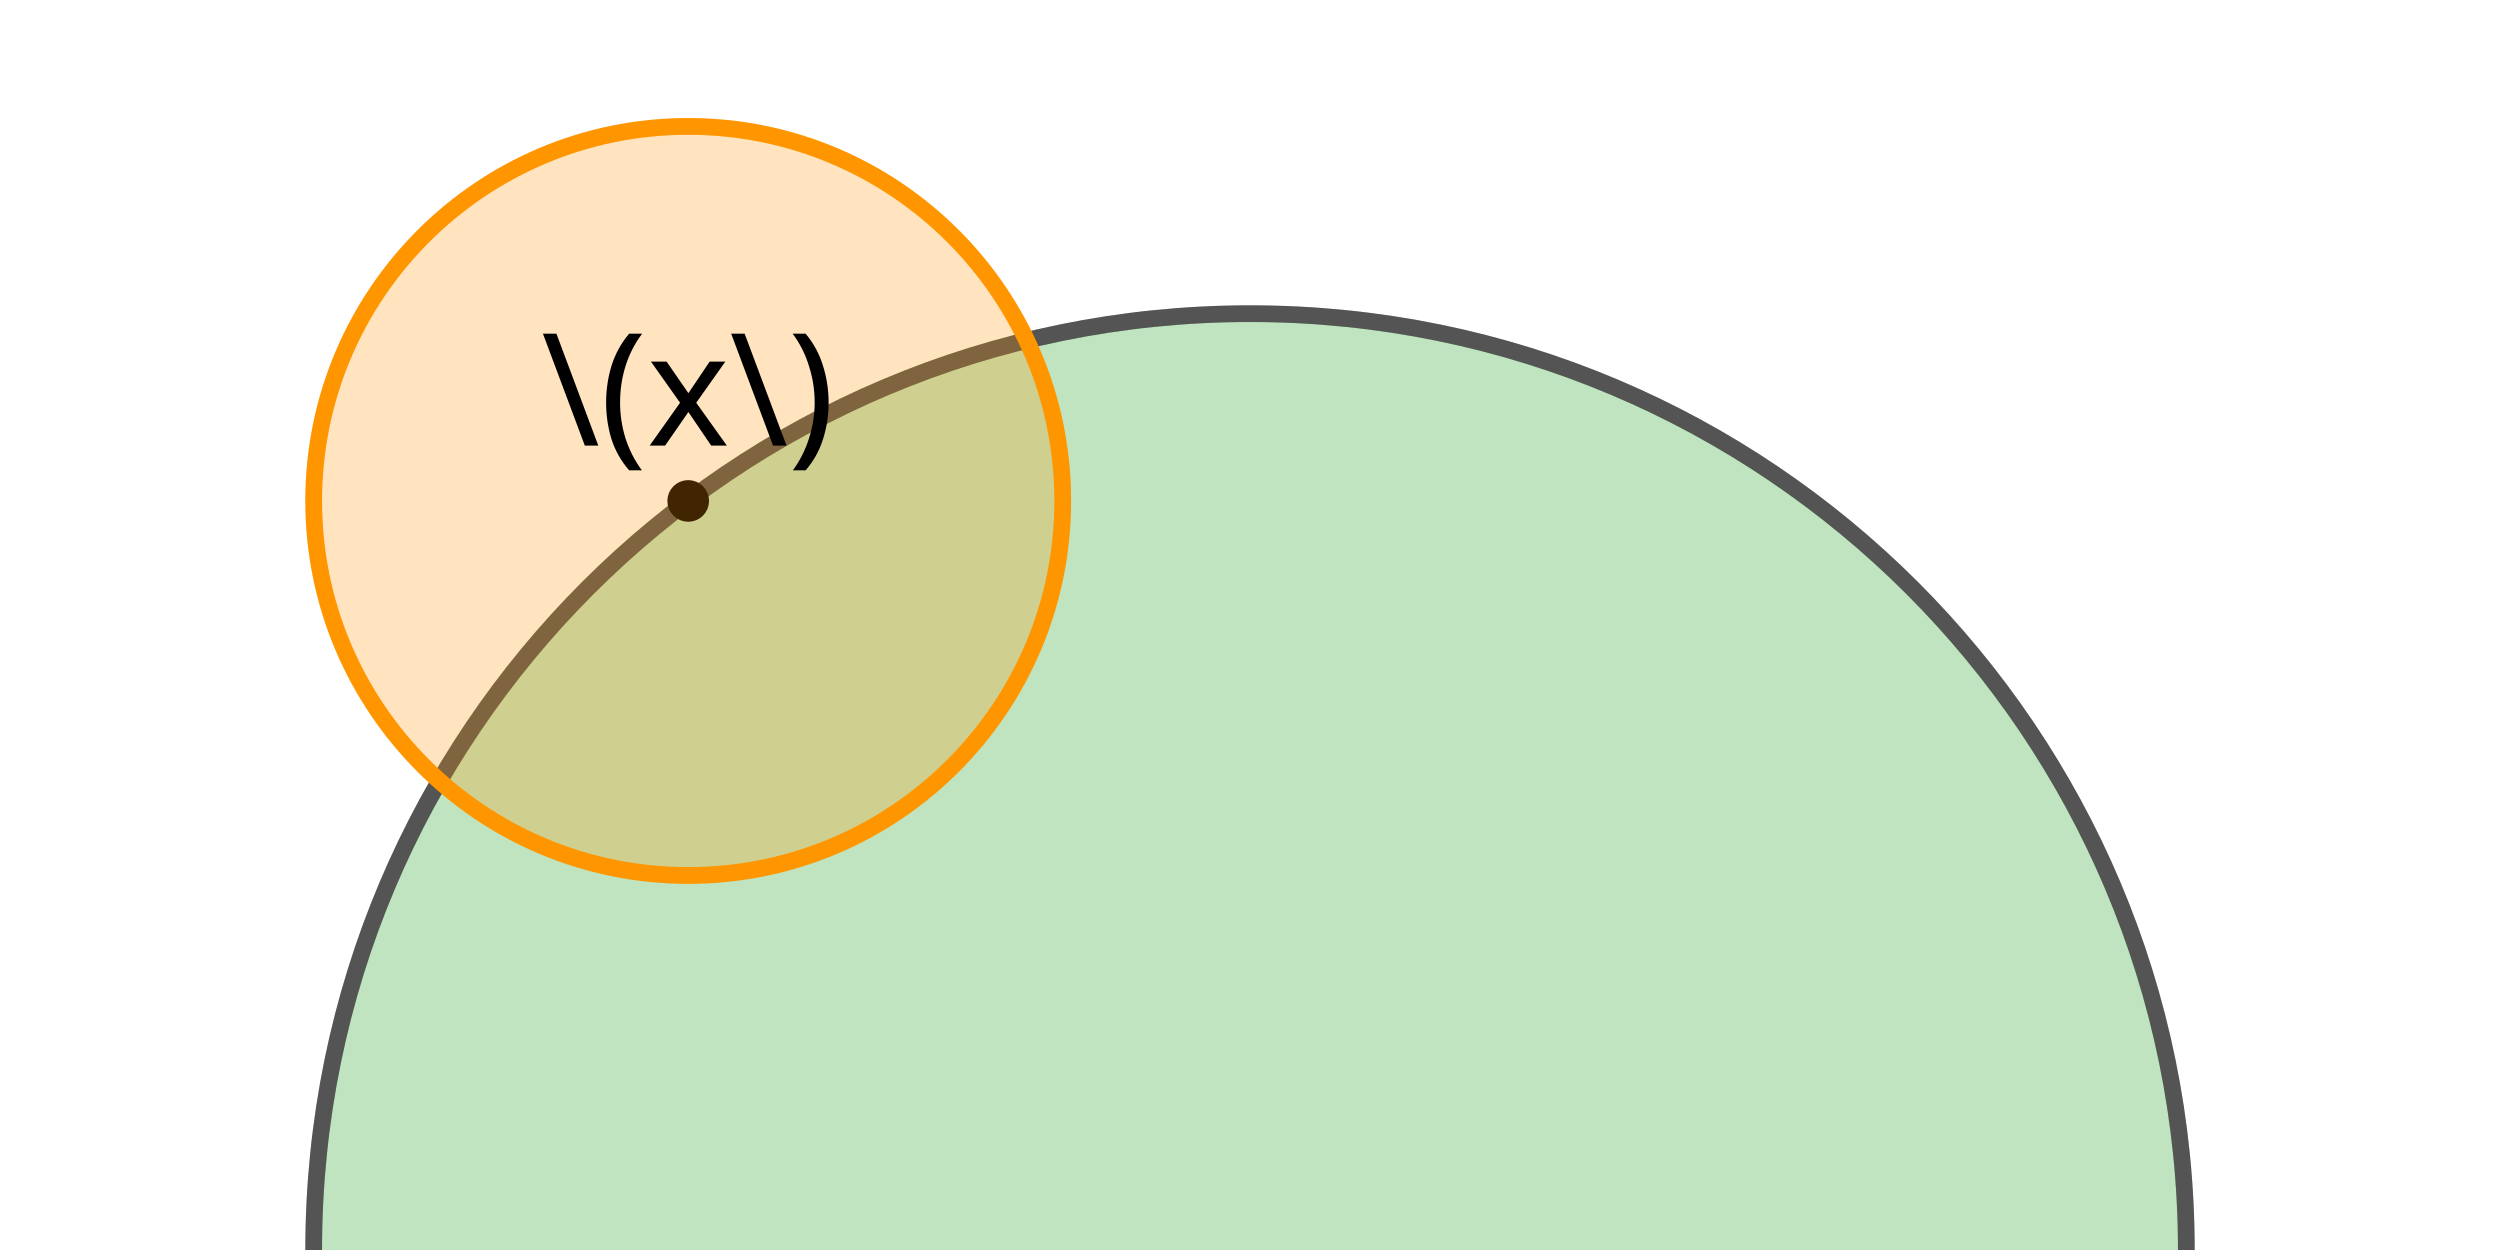
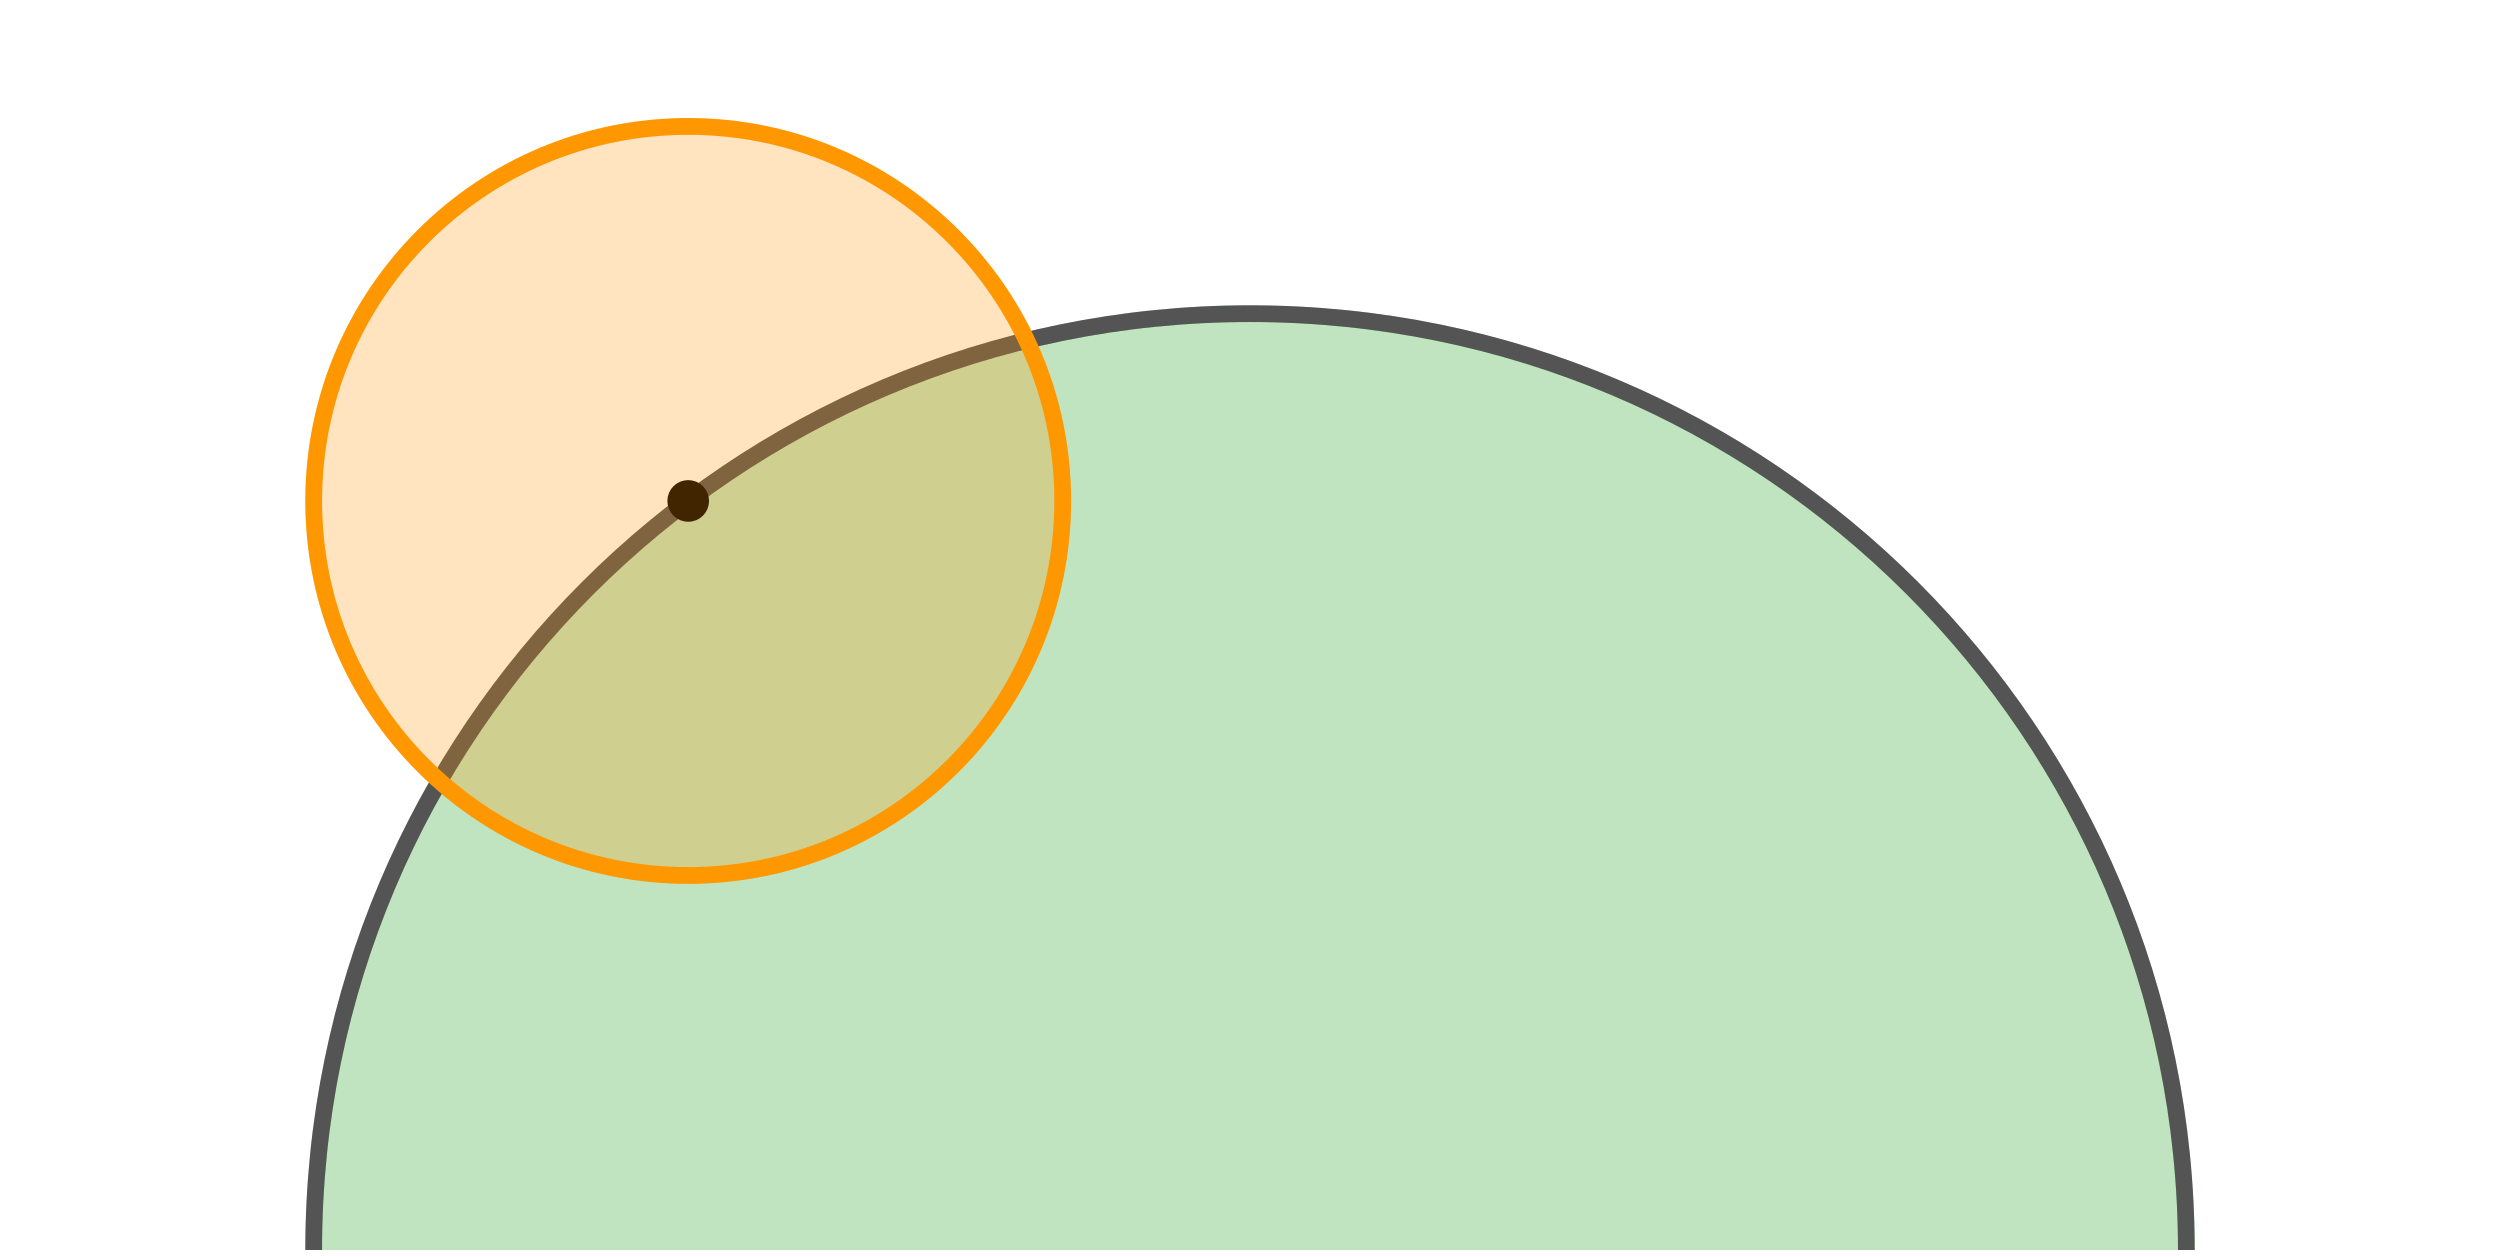
- <svg xmlns="http://www.w3.org/2000/svg" width="159.535pt" height="80.167pt" viewBox="-0.1 -0.4 159.535 80.167 ">
-   <g transform="translate(0, 79.76735 ) scale(1,-1) translate(0,0.4 )">
-     <g>
-       <g stroke="rgb(0.0%,0.0%,0.0%)">
-         <g fill="rgb(0.0%,0.0%,0.0%)">
-           <g stroke-width="0.4pt">
-             <g>
-               <g>
-                 <g stroke-width="0.8pt">
-                   <g stroke="rgb(0.0%,59%,0.0%)">
-                     <g fill="rgb(0.0%,59%,0.0%)">
-                       <g stroke-opacity="0.25">
-                         <g fill-opacity="0.25">
-                           <path d=" M  19.917 0.0 C  19.917 33 46.668 59.751 79.667 59.751 C  112.667 59.751 139.418 33 139.418 0.0  " />
-                         </g>
+ <svg xmlns="http://www.w3.org/2000/svg" width="159.535pt" height="80.167pt" viewBox="-0.1 -0.4 159.535 80.167 " id="svg2" version="1.1">
+   <defs id="defs100" />
+   <g id="g6" transform="matrix(1,0,0,-1,0,79.36735)">
+     <g style="stroke:#000000" id="g8">
+       <g style="fill:#000000" id="g10">
+         <g style="stroke-width:0.4pt" id="g12">
+           <g id="g14">
+             <g id="g16">
+               <g style="stroke-width:0.8pt" id="g18">
+                 <g style="stroke:#009700" id="g20">
+                   <g style="fill:#009700" id="g22">
+                     <g style="stroke-opacity:0.25" id="g24">
+                       <g style="fill-opacity:0.25" id="g26">
+                         <path id="path28" d="m 19.917,0 c 0,33 26.751,59.751 59.751,59.751 33,0 59.751,-26.751 59.751,-59.751" />
                      </g>
                    </g>
                  </g>
                </g>
              </g>
-               <g>
-                 <g stroke-width="0.8pt">
-                   <g stroke="rgb(33%,33%,33%)">
-                     <g fill="rgb(33%,33%,33%)">
-                       <path d=" M  19.917 0.0 C  19.917 33 46.668 59.751 79.667 59.751 C  112.667 59.751 139.418 33 139.418 0.0  " style="fill:none" />
-                     </g>
+             </g>
+             <g id="g30">
+               <g style="stroke-width:0.8pt" id="g32">
+                 <g style="stroke:#545454" id="g34">
+                   <g style="fill:#545454" id="g36">
+                     <path id="path38" style="fill:none" d="m 19.917,0 c 0,33 26.751,59.751 59.751,59.751 33,0 59.751,-26.751 59.751,-59.751" />
                  </g>
                </g>
              </g>
-               <g>
-                 <g>
-                   <g transform="matrix(1.0,0.0,0.0,1.0,43.81705,47.80042)">
-                     <g fill="rgb(0.0%,0.0%,0.0%)">
-                       <text style="stroke:none" transform="scale(1,-1) translate(0.0,0)" text-anchor="middle" font-size="10">
- </text>
-                     </g>
+             </g>
+             <g id="g40">
+               <g id="g42">
+                 <g id="g44" transform="translate(43.81705,47.80042)">
+                   <g style="fill:#000000" id="g46">
+                     <text id="text48" font-size="10" transform="scale(1,-1)" style="font-size:10px;text-anchor:middle;stroke:none" />
                  </g>
                </g>
              </g>
-               <g>
-                 <g stroke-width="0.8pt">
-                   <g stroke="rgb(0.0%,0.0%,0.0%)">
-                     <g fill="rgb(0.0%,0.0%,0.0%)">
-                       <path d=" M  43.817 47.8 M  44.614 47.8 C  44.614 48.24 44.257 48.597 43.817 48.597 C  43.377 48.597 43.02 48.24 43.02 47.8 C  43.02 47.36 43.377 47.004 43.817 47.004 C  44.257 47.004 44.614 47.36 44.614 47.8 Z M  43.817 47.8  " />
-                     </g>
+             </g>
+             <g id="g50">
+               <g style="stroke-width:0.8pt" id="g52">
+                 <g style="stroke:#000000" id="g54">
+                   <g style="fill:#000000" id="g56">
+                     <path id="path58" d="m 43.817,47.8 m 0.797,0 c 0,0.44 -0.357,0.797 -0.797,0.797 -0.44,0 -0.797,-0.357 -0.797,-0.797 0,-0.44 0.357,-0.797 0.797,-0.797 0.44,0 0.797,0.357 0.797,0.797 z m -0.797,0" />
                  </g>
                </g>
              </g>
-               <g>
-                 <g stroke-width="0.8pt">
-                   <g stroke="rgb(100.0%,59%,0.0%)">
-                     <g fill="rgb(100.0%,59%,0.0%)">
-                       <g stroke-opacity="0.25">
-                         <g fill-opacity="0.25">
-                           <path d=" M  43.817 47.8 M  67.717 47.8 C  67.717 61 57.017 71.701 43.817 71.701 C  30.617 71.701 19.917 61 19.917 47.8 C  19.917 34.601 30.617 23.9 43.817 23.9 C  57.017 23.9 67.717 34.601 67.717 47.8 Z M  43.817 47.8  " />
-                         </g>
+             </g>
+             <g id="g60">
+               <g style="stroke-width:0.8pt" id="g62">
+                 <g style="stroke:#ff9700" id="g64">
+                   <g style="fill:#ff9700" id="g66">
+                     <g style="stroke-opacity:0.25" id="g68">
+                       <g style="fill-opacity:0.25" id="g70">
+                         <path id="path72" d="m 43.817,47.8 m 23.9,0 c 0,13.2 -10.7,23.9 -23.9,23.9 -13.2,0 -23.9,-10.7 -23.9,-23.9 0,-13.2 10.7,-23.9 23.9,-23.9 13.2,0 23.9,10.7 23.9,23.9 z m -23.9,0" />
                      </g>
                    </g>
                  </g>
                </g>
              </g>
-               <g>
-                 <g stroke-width="0.8pt">
-                   <g stroke="rgb(100.0%,59%,0.0%)">
-                     <g fill="rgb(100.0%,59%,0.0%)">
-                       <path d=" M  43.817 47.8 M  67.717 47.8 C  67.717 61 57.017 71.701 43.817 71.701 C  30.617 71.701 19.917 61 19.917 47.8 C  19.917 34.601 30.617 23.9 43.817 23.9 C  57.017 23.9 67.717 34.601 67.717 47.8 Z M  43.817 47.8  " style="fill:none" />
-                     </g>
-                   </g>
-                 </g>
-               </g>
-               <path d="  " style="fill:none" />
-               <g>
-                 <g>
-                   <g transform="matrix(1.0,0.0,0.0,1.0,40.78235,51.33339)">
-                     <g fill="rgb(0.0%,0.0%,0.0%)">
-                       <text style="stroke:none" transform="scale(1,-1) translate(3.0347,0)" text-anchor="middle" font-size="10">
-                         <tspan font-family="cmbx" font-size="10">\(x\)</tspan>
-                       </text>
-                     </g>
+             </g>
+             <g id="g74">
+               <g style="stroke-width:0.8pt" id="g76">
+                 <g style="stroke:#ff9700" id="g78">
+                   <g style="fill:#ff9700" id="g80">
+                     <path id="path82" style="fill:none" d="m 43.817,47.8 m 23.9,0 c 0,13.2 -10.7,23.9 -23.9,23.9 -13.2,0 -23.9,-10.7 -23.9,-23.9 0,-13.2 10.7,-23.9 23.9,-23.9 13.2,0 23.9,10.7 23.9,23.9 z m -23.9,0" />
                  </g>
                </g>
              </g>
            </g>
+             <path id="path84" style="fill:none" d="" />
          </g>
        </g>
      </g>
    </g>
  </g>
</svg>
